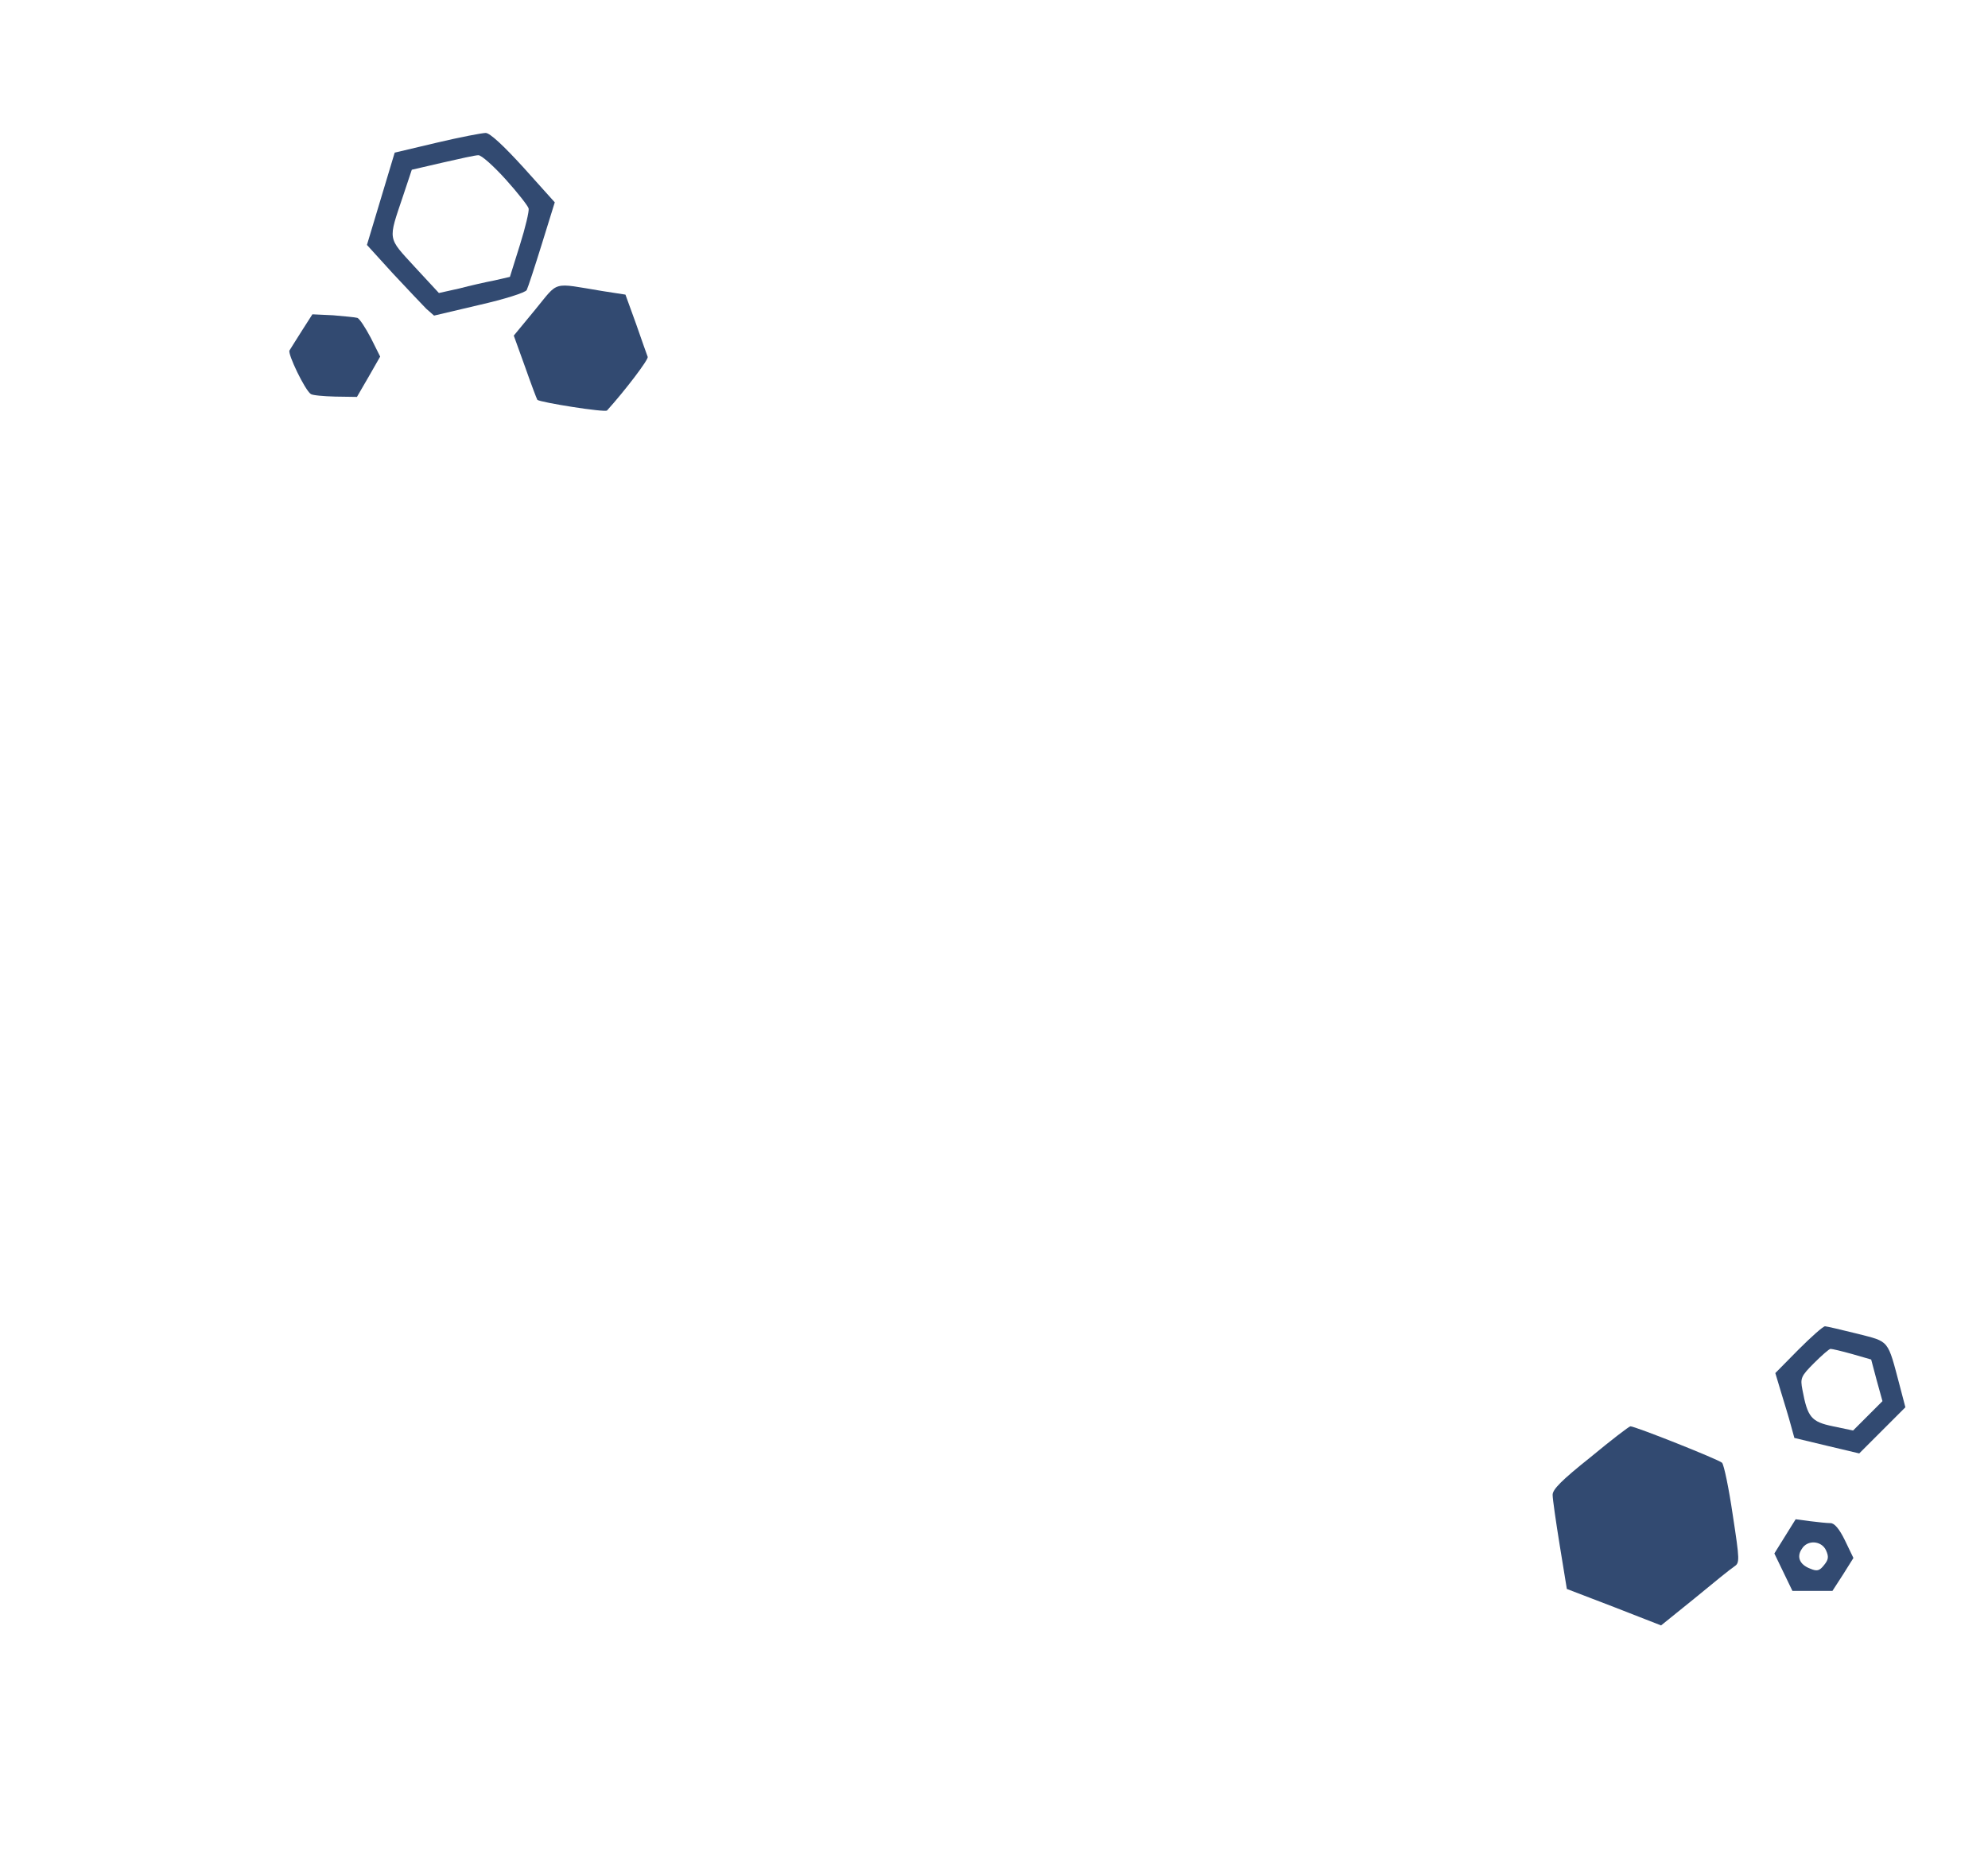
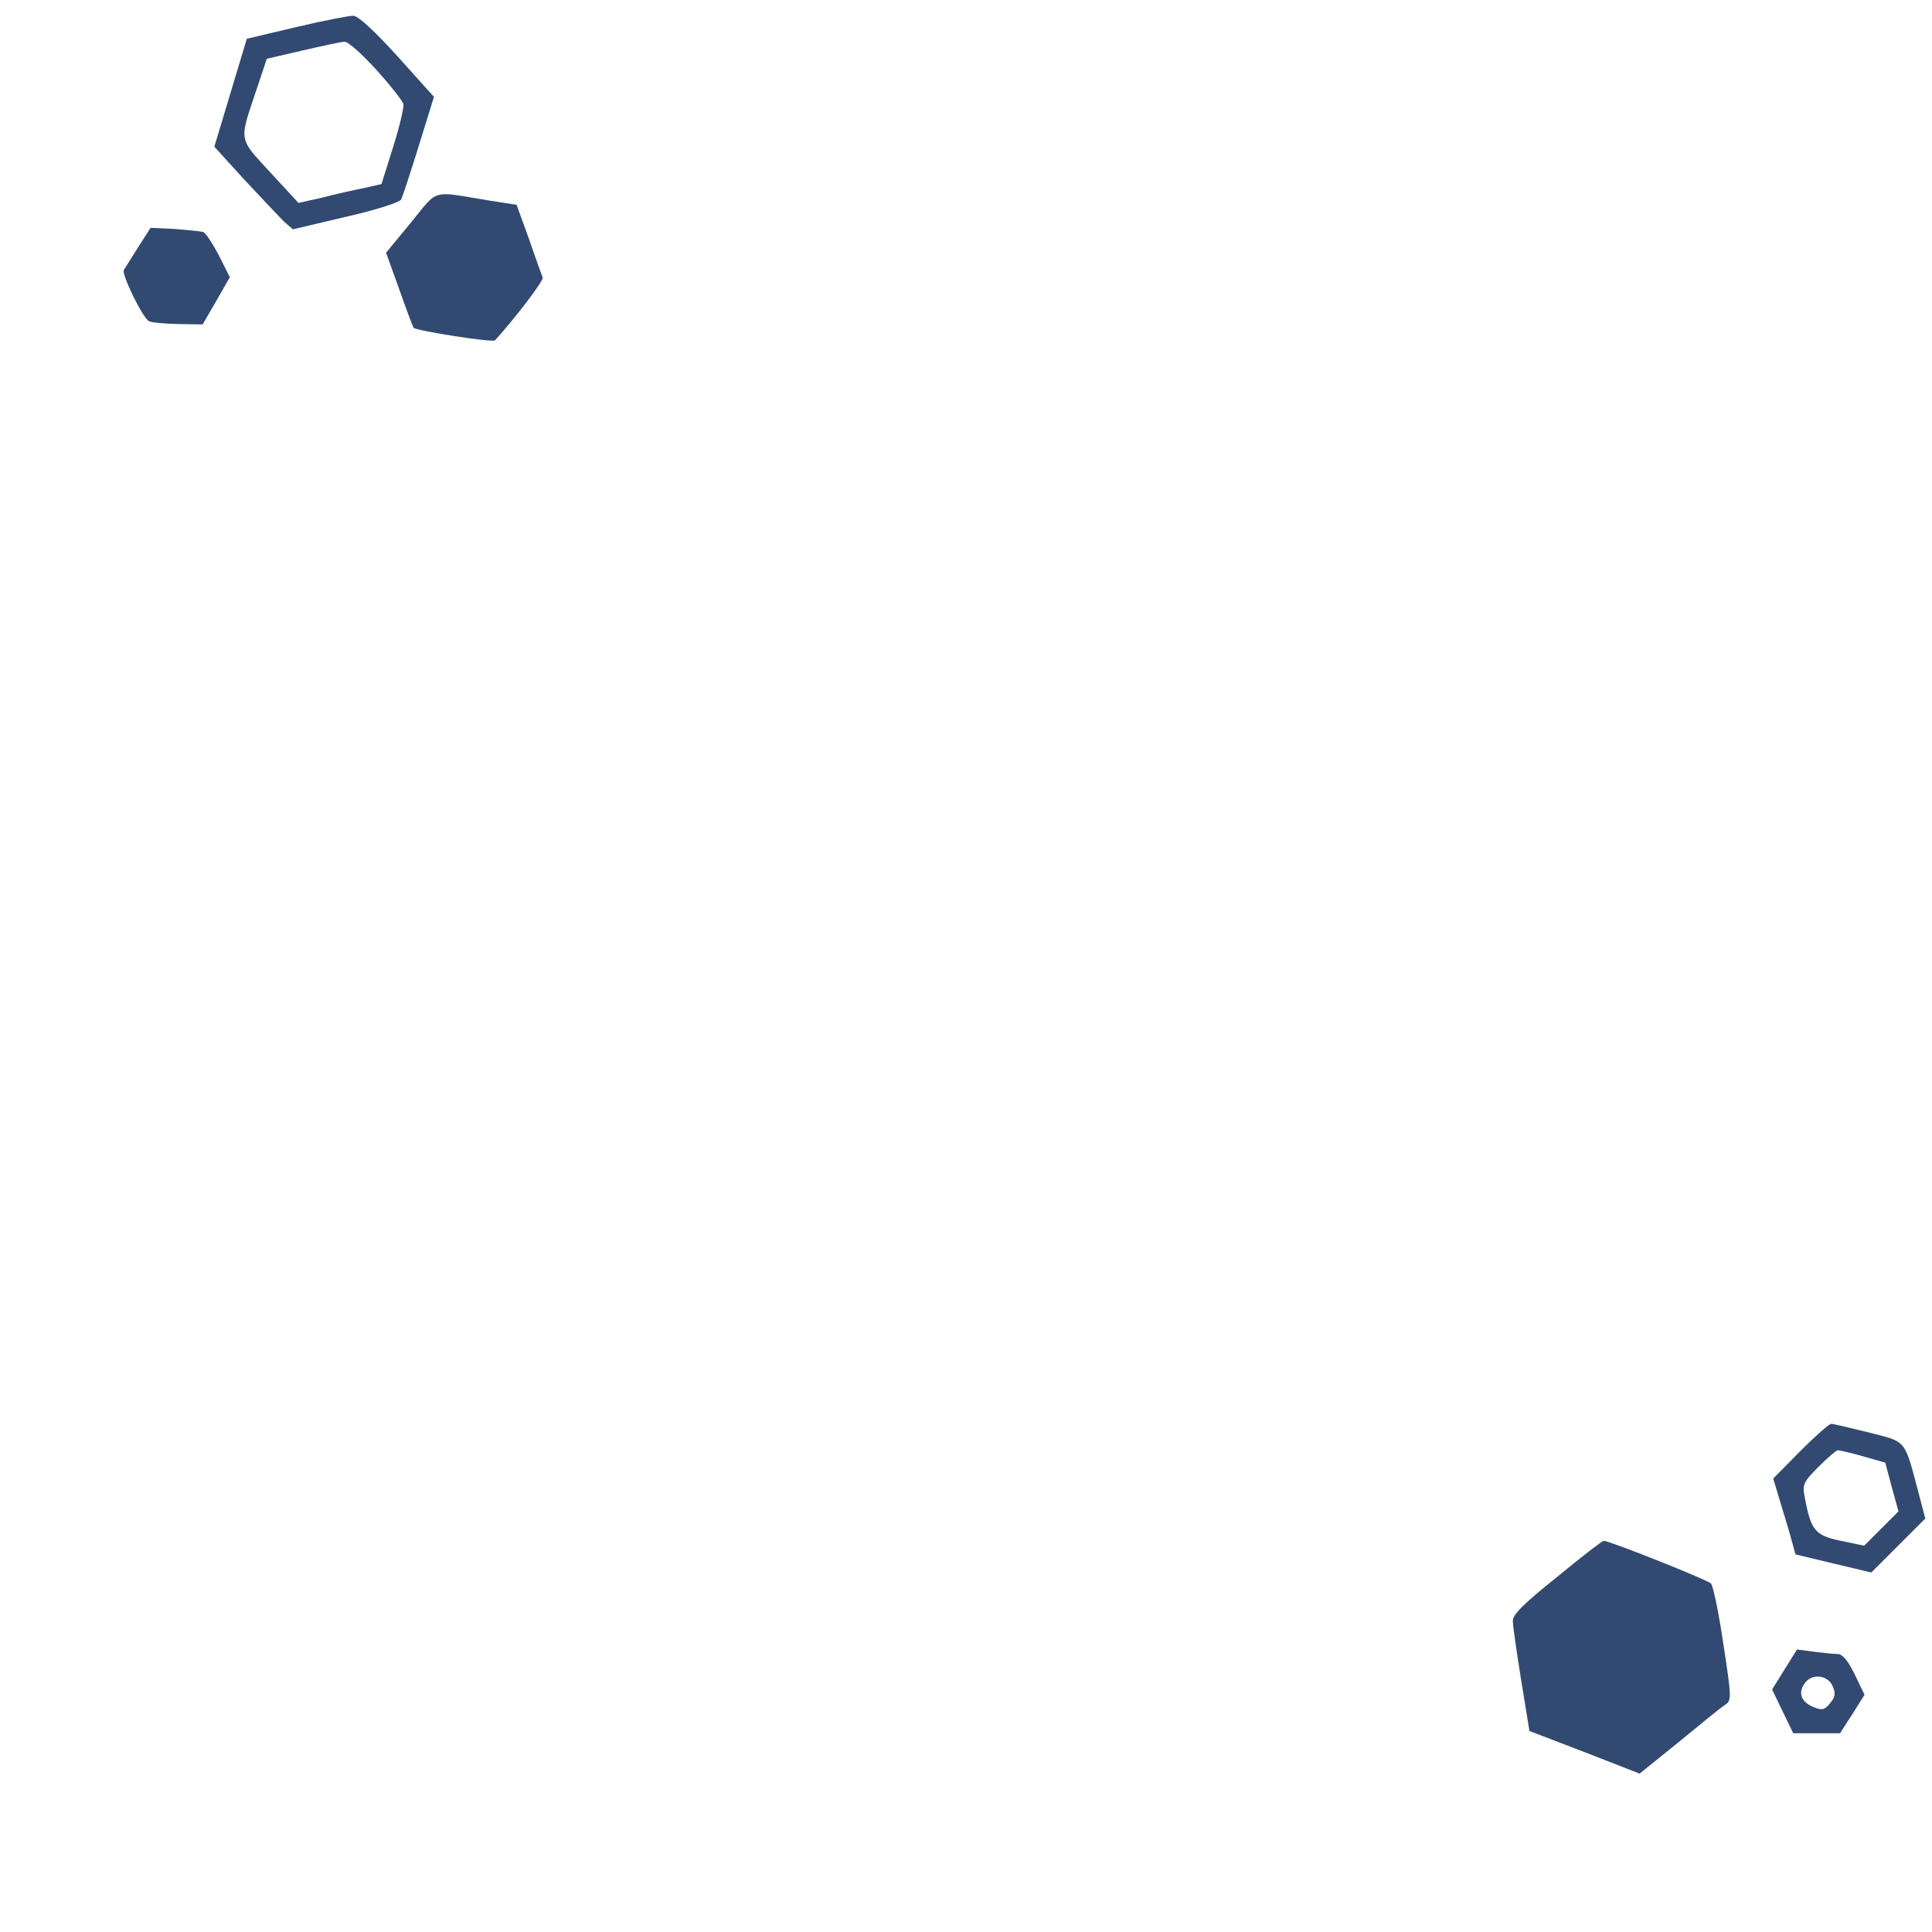
- <svg xmlns="http://www.w3.org/2000/svg" version="1.0" width="616" height="576" viewBox="0 0 616 576">
-   <g transform="translate(0,576) scale(0.1,-0.1)" fill="#324a71" stroke="none">
-     <path d="M1354 5318 l-131 -31 -43 -143 -43 -143 80 -88 c45 -48 92 -98 104 -110 l24 -21 140 33 c79 18 142 38 147 46 4 8 25 72 47 143 l40 129 -97 108 c-62 68 -104 107 -117 107 -11 0 -79 -13 -151 -30z m213 -114 c37 -41 69 -82 71 -90 2 -8 -10 -59 -27 -113 l-31 -99 -48 -11 c-26 -5 -75 -16 -109 -25 l-63 -14 -75 81 c-85 93 -83 80 -36 220 l27 81 95 22 c52 12 102 23 111 23 9 1 47 -33 85 -75z" />
-     <path d="M1658 4800 l-66 -80 35 -97 c19 -54 36 -99 38 -102 9 -8 210 -40 216 -33 56 62 129 158 126 166 -2 6 -19 52 -36 102 l-33 91 -71 11 c-159 26 -134 33 -209 -58z" />
-     <path d="M936 4736 c-18 -28 -35 -56 -39 -62 -6 -11 48 -123 66 -135 5 -4 39 -7 76 -8 l67 -1 36 62 36 63 -29 58 c-17 32 -35 60 -42 62 -7 2 -41 5 -75 8 l-64 3 -32 -50z" />
-     <path d="M5573 1578 l-72 -73 18 -60 c10 -33 24 -78 30 -101 l11 -40 100 -24 101 -24 72 72 71 71 -17 65 c-39 147 -31 137 -132 163 -49 12 -95 23 -100 23 -6 0 -43 -33 -82 -72z m166 -14 l59 -17 17 -64 18 -65 -46 -46 -45 -45 -62 13 c-68 14 -79 28 -95 113 -7 36 -5 42 36 83 24 24 47 44 51 44 5 0 35 -7 67 -16z" />
-     <path d="M4928 1244 c-89 -71 -118 -100 -117 -117 0 -12 10 -82 22 -156 l22 -135 146 -56 146 -57 104 84 c57 47 111 91 122 98 18 12 18 17 -4 161 -12 82 -27 154 -33 161 -10 10 -269 113 -284 113 -4 0 -60 -43 -124 -96z" />
-     <path d="M5531 999 l-33 -53 28 -58 28 -58 62 0 62 0 33 51 32 51 -26 54 c-18 37 -33 54 -45 54 -11 0 -39 3 -63 6 l-45 6 -33 -53z m127 -43 c9 -20 8 -29 -6 -46 -14 -18 -22 -20 -43 -11 -32 12 -43 36 -26 61 17 29 61 26 75 -4z" />
+ <svg xmlns="http://www.w3.org/2000/svg" version="1.0" width="512" height="512" viewBox="0 0 512 512">
+   <g transform="matrix(0.1,0,0,-0.1,-56.89466,538.9733)" fill="#324a71" stroke="none">
+     <path d="m 1354,5318 -131,-31 -43,-143 -43,-143 80,-88 c 45,-48 92,-98 104,-110 l 24,-21 140,33 c 79,18 142,38 147,46 4,8 25,72 47,143 l 40,129 -97,108 c -62,68 -104,107 -117,107 -11,0 -79,-13 -151,-30 z m 213,-114 c 37,-41 69,-82 71,-90 2,-8 -10,-59 -27,-113 l -31,-99 -48,-11 c -26,-5 -75,-16 -109,-25 l -63,-14 -75,81 c -85,93 -83,80 -36,220 l 27,81 95,22 c 52,12 102,23 111,23 9,1 47,-33 85,-75 z" />
+     <path d="m 1658,4800 -66,-80 35,-97 c 19,-54 36,-99 38,-102 9,-8 210,-40 216,-33 56,62 129,158 126,166 -2,6 -19,52 -36,102 l -33,91 -71,11 c -159,26 -134,33 -209,-58 z" />
+     <path d="m 936,4736 c -18,-28 -35,-56 -39,-62 -6,-11 48,-123 66,-135 5,-4 39,-7 76,-8 l 67,-1 36,62 36,63 -29,58 c -17,32 -35,60 -42,62 -7,2 -41,5 -75,8 l -64,3 z" />
+   </g>
+   <g transform="matrix(0.1,0,0,-0.1,-80.18117,542.3301)" fill="#324a71" stroke="none">
+     <path d="m 5573,1578 -72,-73 18,-60 c 10,-33 24,-78 30,-101 l 11,-40 100,-24 101,-24 72,72 71,71 -17,65 c -39,147 -31,137 -132,163 -49,12 -95,23 -100,23 -6,0 -43,-33 -82,-72 z m 166,-14 59,-17 17,-64 18,-65 -46,-46 -45,-45 -62,13 c -68,14 -79,28 -95,113 -7,36 -5,42 36,83 24,24 47,44 51,44 5,0 35,-7 67,-16 z" />
+     <path d="m 4928,1244 c -89,-71 -118,-100 -117,-117 0,-12 10,-82 22,-156 l 22,-135 146,-56 146,-57 104,84 c 57,47 111,91 122,98 18,12 18,17 -4,161 -12,82 -27,154 -33,161 -10,10 -269,113 -284,113 -4,0 -60,-43 -124,-96 z" />
+     <path d="m 5531,999 -33,-53 28,-58 28,-58 h 62 62 l 33,51 32,51 -26,54 c -18,37 -33,54 -45,54 -11,0 -39,3 -63,6 l -45,6 z m 127,-43 c 9,-20 8,-29 -6,-46 -14,-18 -22,-20 -43,-11 -32,12 -43,36 -26,61 17,29 61,26 75,-4 z" />
  </g>
</svg>
